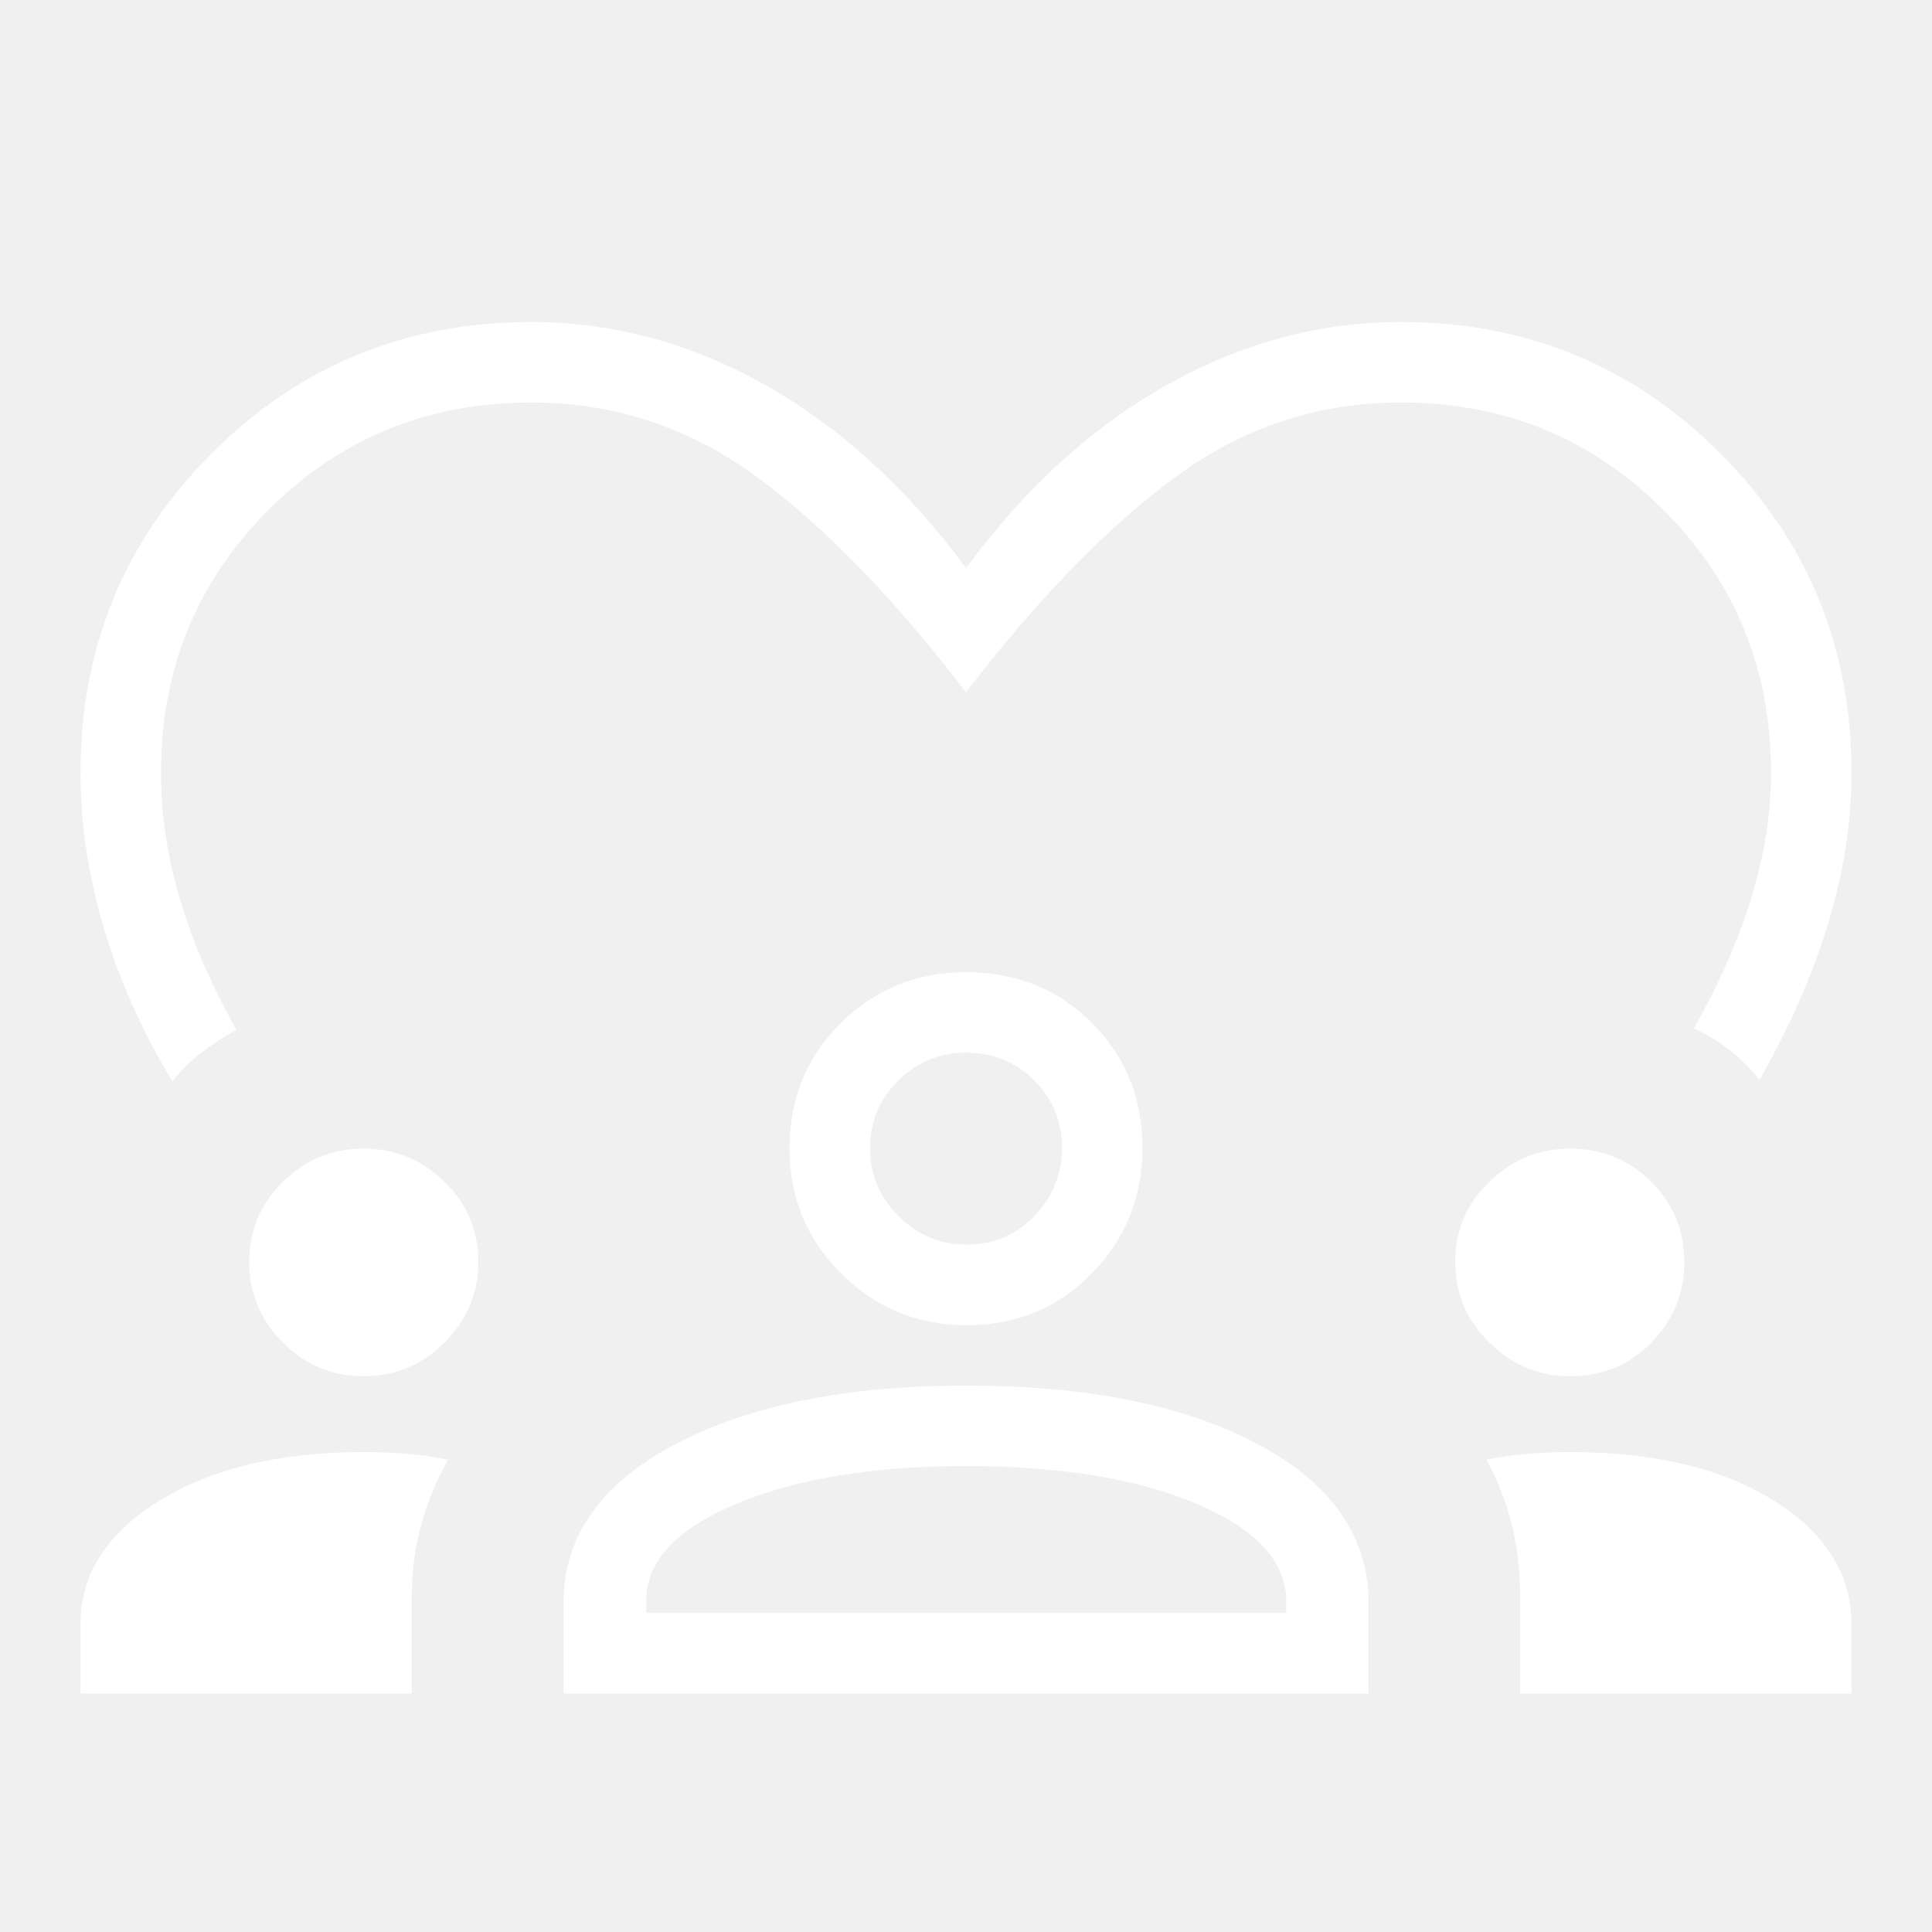
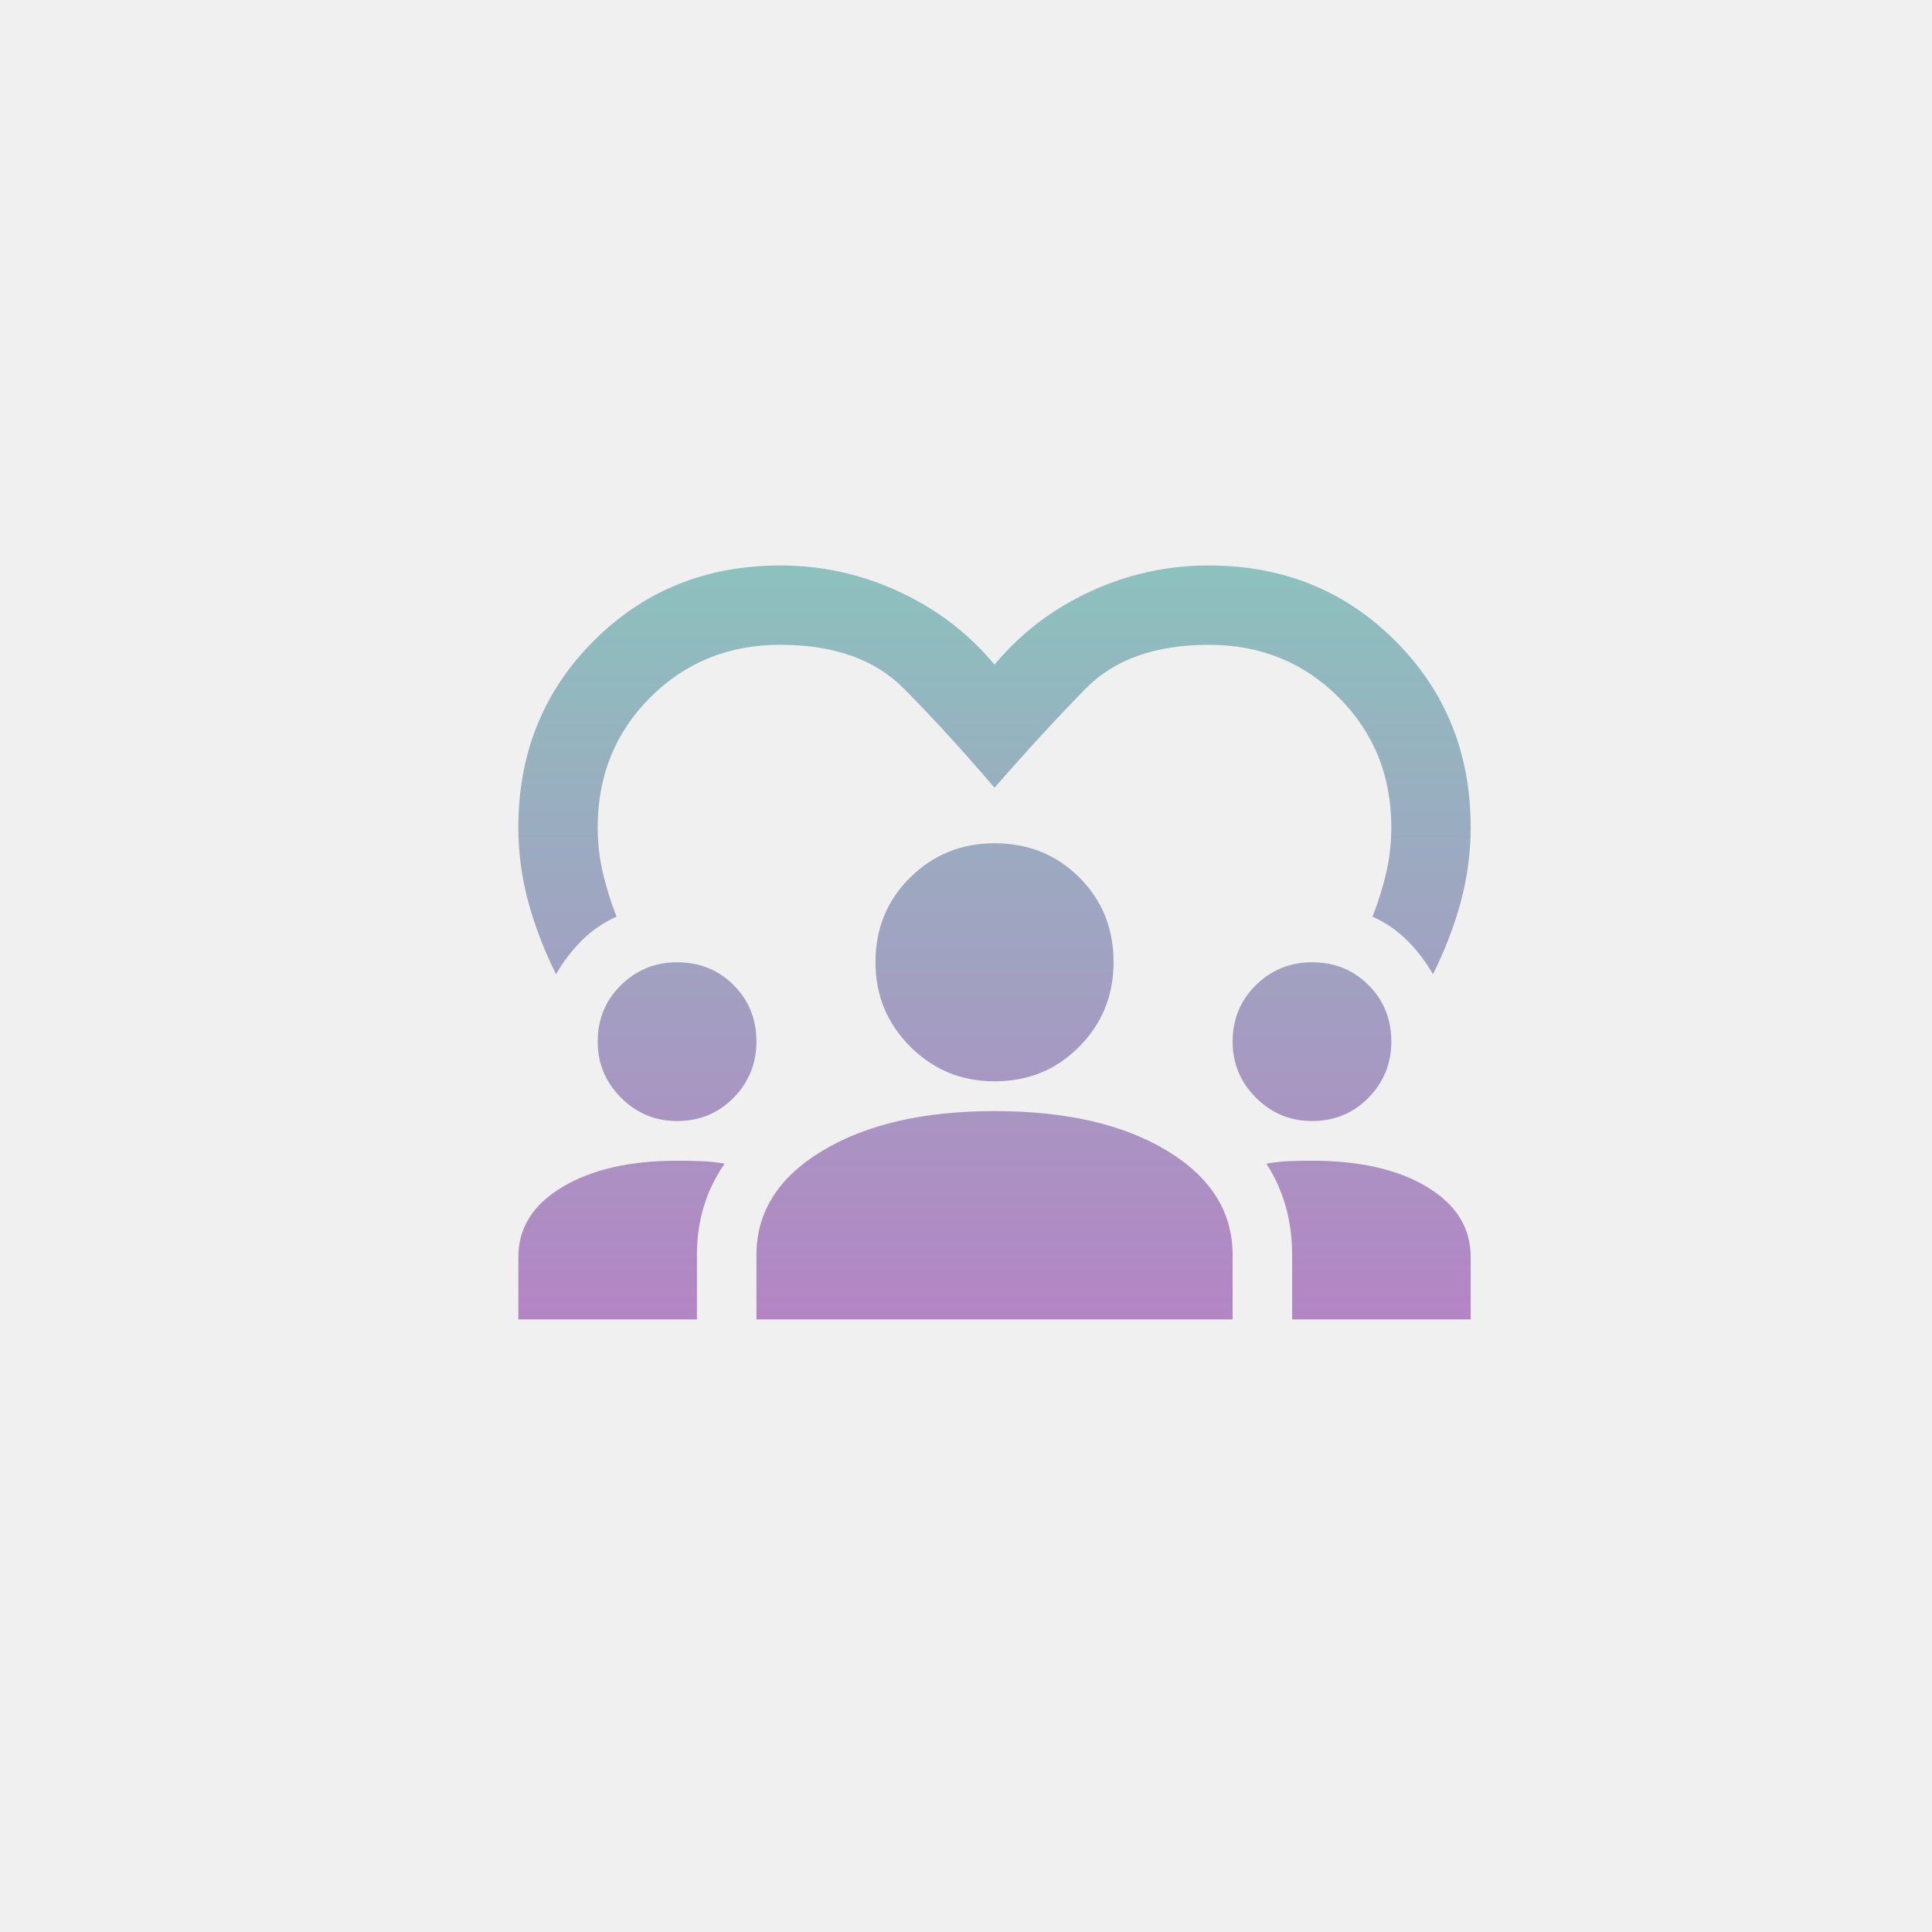
- <svg xmlns="http://www.w3.org/2000/svg" width="24" height="24" viewBox="0 0 24 24" fill="none">
-   <g id="diversity_1_FILL0_wght200_GRAD0_opsz24 1">
-     <path id="Vector" d="M2.142 13.435C1.765 12.809 1.481 12.172 1.288 11.523C1.096 10.874 1 10.233 1 9.6C1 8.041 1.544 6.718 2.631 5.631C3.718 4.544 5.041 4 6.6 4C7.612 4 8.583 4.263 9.513 4.787C10.444 5.312 11.273 6.069 12 7.058C12.727 6.069 13.556 5.312 14.486 4.787C15.417 4.263 16.389 4 17.4 4C18.959 4 20.282 4.544 21.369 5.631C22.456 6.718 23 8.041 23 9.6C23 10.208 22.904 10.829 22.712 11.465C22.519 12.101 22.235 12.751 21.858 13.415C21.753 13.278 21.63 13.155 21.488 13.046C21.346 12.937 21.198 12.846 21.044 12.773C21.361 12.21 21.599 11.665 21.76 11.139C21.92 10.611 22 10.099 22 9.6C22 8.313 21.555 7.224 20.665 6.335C19.776 5.445 18.687 5 17.4 5C16.37 5 15.436 5.31 14.595 5.93C13.755 6.55 12.89 7.44 12 8.6C11.11 7.436 10.245 6.545 9.405 5.927C8.564 5.309 7.629 5 6.6 5C5.313 5 4.224 5.445 3.335 6.335C2.445 7.224 2 8.313 2 9.6C2 10.124 2.08 10.653 2.24 11.187C2.401 11.72 2.633 12.255 2.937 12.792C2.783 12.878 2.638 12.972 2.504 13.075C2.369 13.178 2.249 13.297 2.142 13.435ZM1 21.038V20.175C1 19.557 1.326 19.047 1.979 18.643C2.632 18.24 3.479 18.038 4.52 18.038C4.71 18.038 4.893 18.046 5.067 18.061C5.242 18.075 5.408 18.099 5.565 18.133C5.422 18.389 5.311 18.658 5.233 18.941C5.154 19.223 5.115 19.523 5.115 19.842V21.038H1ZM7 21.038V19.913C7 19.087 7.462 18.43 8.387 17.942C9.311 17.455 10.518 17.212 12.005 17.212C13.507 17.212 14.715 17.455 15.629 17.942C16.543 18.43 17 19.087 17 19.913V21.038H7ZM18.885 21.038V19.842C18.885 19.523 18.85 19.223 18.78 18.941C18.71 18.658 18.605 18.389 18.465 18.133C18.623 18.099 18.789 18.075 18.964 18.061C19.139 18.046 19.318 18.038 19.5 18.038C20.55 18.038 21.396 18.24 22.038 18.643C22.679 19.047 23 19.557 23 20.175V21.038H18.885ZM11.998 18.212C10.87 18.212 9.934 18.362 9.19 18.663C8.447 18.965 8.06 19.353 8.029 19.827V20.038H15.977V19.827C15.942 19.353 15.557 18.965 14.822 18.663C14.087 18.362 13.145 18.212 11.998 18.212ZM4.519 17.096C4.128 17.096 3.793 16.957 3.514 16.678C3.235 16.399 3.096 16.064 3.096 15.673C3.096 15.286 3.235 14.955 3.514 14.681C3.793 14.406 4.128 14.269 4.519 14.269C4.906 14.269 5.24 14.406 5.521 14.681C5.802 14.955 5.942 15.286 5.942 15.673C5.942 16.064 5.802 16.399 5.521 16.678C5.24 16.957 4.906 17.096 4.519 17.096ZM19.5 17.096C19.117 17.096 18.784 16.957 18.501 16.678C18.218 16.399 18.077 16.064 18.077 15.673C18.077 15.286 18.218 14.955 18.501 14.681C18.784 14.406 19.118 14.269 19.504 14.269C19.901 14.269 20.237 14.406 20.512 14.681C20.786 14.955 20.923 15.286 20.923 15.673C20.923 16.064 20.787 16.399 20.514 16.678C20.241 16.957 19.903 17.096 19.5 17.096ZM12.007 16.462C11.4 16.462 10.881 16.248 10.452 15.822C10.022 15.396 9.808 14.878 9.808 14.269C9.808 13.648 10.021 13.127 10.447 12.707C10.873 12.287 11.391 12.077 12 12.077C12.621 12.077 13.142 12.286 13.562 12.705C13.982 13.124 14.192 13.643 14.192 14.262C14.192 14.87 13.983 15.388 13.564 15.817C13.145 16.247 12.626 16.462 12.007 16.462ZM12 13.077C11.678 13.077 11.399 13.191 11.162 13.42C10.926 13.648 10.808 13.931 10.808 14.269C10.808 14.591 10.926 14.87 11.162 15.107C11.399 15.343 11.681 15.461 12.01 15.461C12.338 15.461 12.617 15.343 12.847 15.107C13.077 14.87 13.192 14.588 13.192 14.26C13.192 13.931 13.078 13.652 12.85 13.422C12.621 13.192 12.338 13.077 12 13.077Z" fill="white" />
+ <svg xmlns="http://www.w3.org/2000/svg" width="41" height="41" viewBox="0 0 41 41" fill="none">
+   <g id="diversity_1_FILL1_wght400_GRAD0_opsz24 1">
+     <path id="Vector" d="M11.8 20.674C11.547 20.168 11.351 19.656 11.21 19.137C11.07 18.617 11 18.091 11 17.558C11 15.986 11.533 14.667 12.6 13.6C13.667 12.533 14.986 12 16.558 12C17.442 12 18.284 12.186 19.084 12.558C19.884 12.93 20.558 13.446 21.105 14.105C21.653 13.446 22.326 12.93 23.126 12.558C23.926 12.186 24.768 12 25.653 12C27.225 12 28.544 12.533 29.61 13.6C30.677 14.667 31.21 15.986 31.21 17.558C31.21 18.091 31.14 18.617 31 19.137C30.86 19.656 30.663 20.168 30.41 20.674C30.256 20.407 30.074 20.168 29.863 19.958C29.653 19.747 29.407 19.579 29.126 19.453C29.253 19.13 29.351 18.814 29.421 18.505C29.491 18.197 29.526 17.881 29.526 17.558C29.526 16.463 29.154 15.544 28.41 14.8C27.667 14.056 26.747 13.684 25.653 13.684C24.516 13.684 23.642 13.996 23.032 14.621C22.421 15.246 21.779 15.944 21.105 16.716C20.432 15.93 19.79 15.228 19.179 14.611C18.568 13.993 17.695 13.684 16.558 13.684C15.463 13.684 14.544 14.056 13.8 14.8C13.056 15.544 12.684 16.463 12.684 17.558C12.684 17.881 12.719 18.197 12.79 18.505C12.86 18.814 12.958 19.13 13.084 19.453C12.803 19.579 12.558 19.747 12.347 19.958C12.137 20.168 11.954 20.407 11.8 20.674ZM11 28V26.674C11 26.056 11.312 25.561 11.937 25.189C12.561 24.817 13.372 24.632 14.368 24.632C14.551 24.632 14.726 24.635 14.895 24.642C15.063 24.649 15.225 24.667 15.379 24.695C15.182 24.975 15.035 25.277 14.937 25.6C14.839 25.923 14.79 26.267 14.79 26.632V28H11ZM16.053 28V26.632C16.053 25.719 16.519 24.983 17.453 24.421C18.386 23.86 19.604 23.579 21.105 23.579C22.621 23.579 23.842 23.86 24.768 24.421C25.695 24.983 26.158 25.719 26.158 26.632V28H16.053ZM27.421 28V26.632C27.421 26.267 27.375 25.923 27.284 25.6C27.193 25.277 27.056 24.975 26.874 24.695C27.028 24.667 27.186 24.649 27.347 24.642C27.509 24.635 27.674 24.632 27.842 24.632C28.853 24.632 29.667 24.817 30.284 25.189C30.902 25.561 31.21 26.056 31.21 26.674V28H27.421ZM14.368 23.79C13.905 23.79 13.509 23.625 13.179 23.295C12.849 22.965 12.684 22.568 12.684 22.105C12.684 21.628 12.849 21.228 13.179 20.905C13.509 20.582 13.905 20.421 14.368 20.421C14.846 20.421 15.246 20.582 15.568 20.905C15.891 21.228 16.053 21.628 16.053 22.105C16.053 22.568 15.891 22.965 15.568 23.295C15.246 23.625 14.846 23.79 14.368 23.79ZM27.842 23.79C27.379 23.79 26.983 23.625 26.653 23.295C26.323 22.965 26.158 22.568 26.158 22.105C26.158 21.628 26.323 21.228 26.653 20.905C26.983 20.582 27.379 20.421 27.842 20.421C28.319 20.421 28.719 20.582 29.042 20.905C29.365 21.228 29.526 21.628 29.526 22.105C29.526 22.568 29.365 22.965 29.042 23.295C28.719 23.625 28.319 23.79 27.842 23.79ZM21.105 22.947C20.404 22.947 19.807 22.702 19.316 22.21C18.825 21.719 18.579 21.123 18.579 20.421C18.579 19.705 18.825 19.105 19.316 18.621C19.807 18.137 20.404 17.895 21.105 17.895C21.821 17.895 22.421 18.137 22.905 18.621C23.39 19.105 23.632 19.705 23.632 20.421C23.632 21.123 23.39 21.719 22.905 22.21C22.421 22.702 21.821 22.947 21.105 22.947Z" fill="url(#paint0_linear_114_5060)" fill-opacity="0.6" />
  </g>
+   <defs>
+     <linearGradient id="paint0_linear_114_5060" x1="21.105" y1="12" x2="21.105" y2="28" gradientUnits="userSpaceOnUse">
+       <stop stop-color="#4AA29C" />
+       <stop offset="1" stop-color="#8B3DA7" />
+     </linearGradient>
+   </defs>
</svg>
